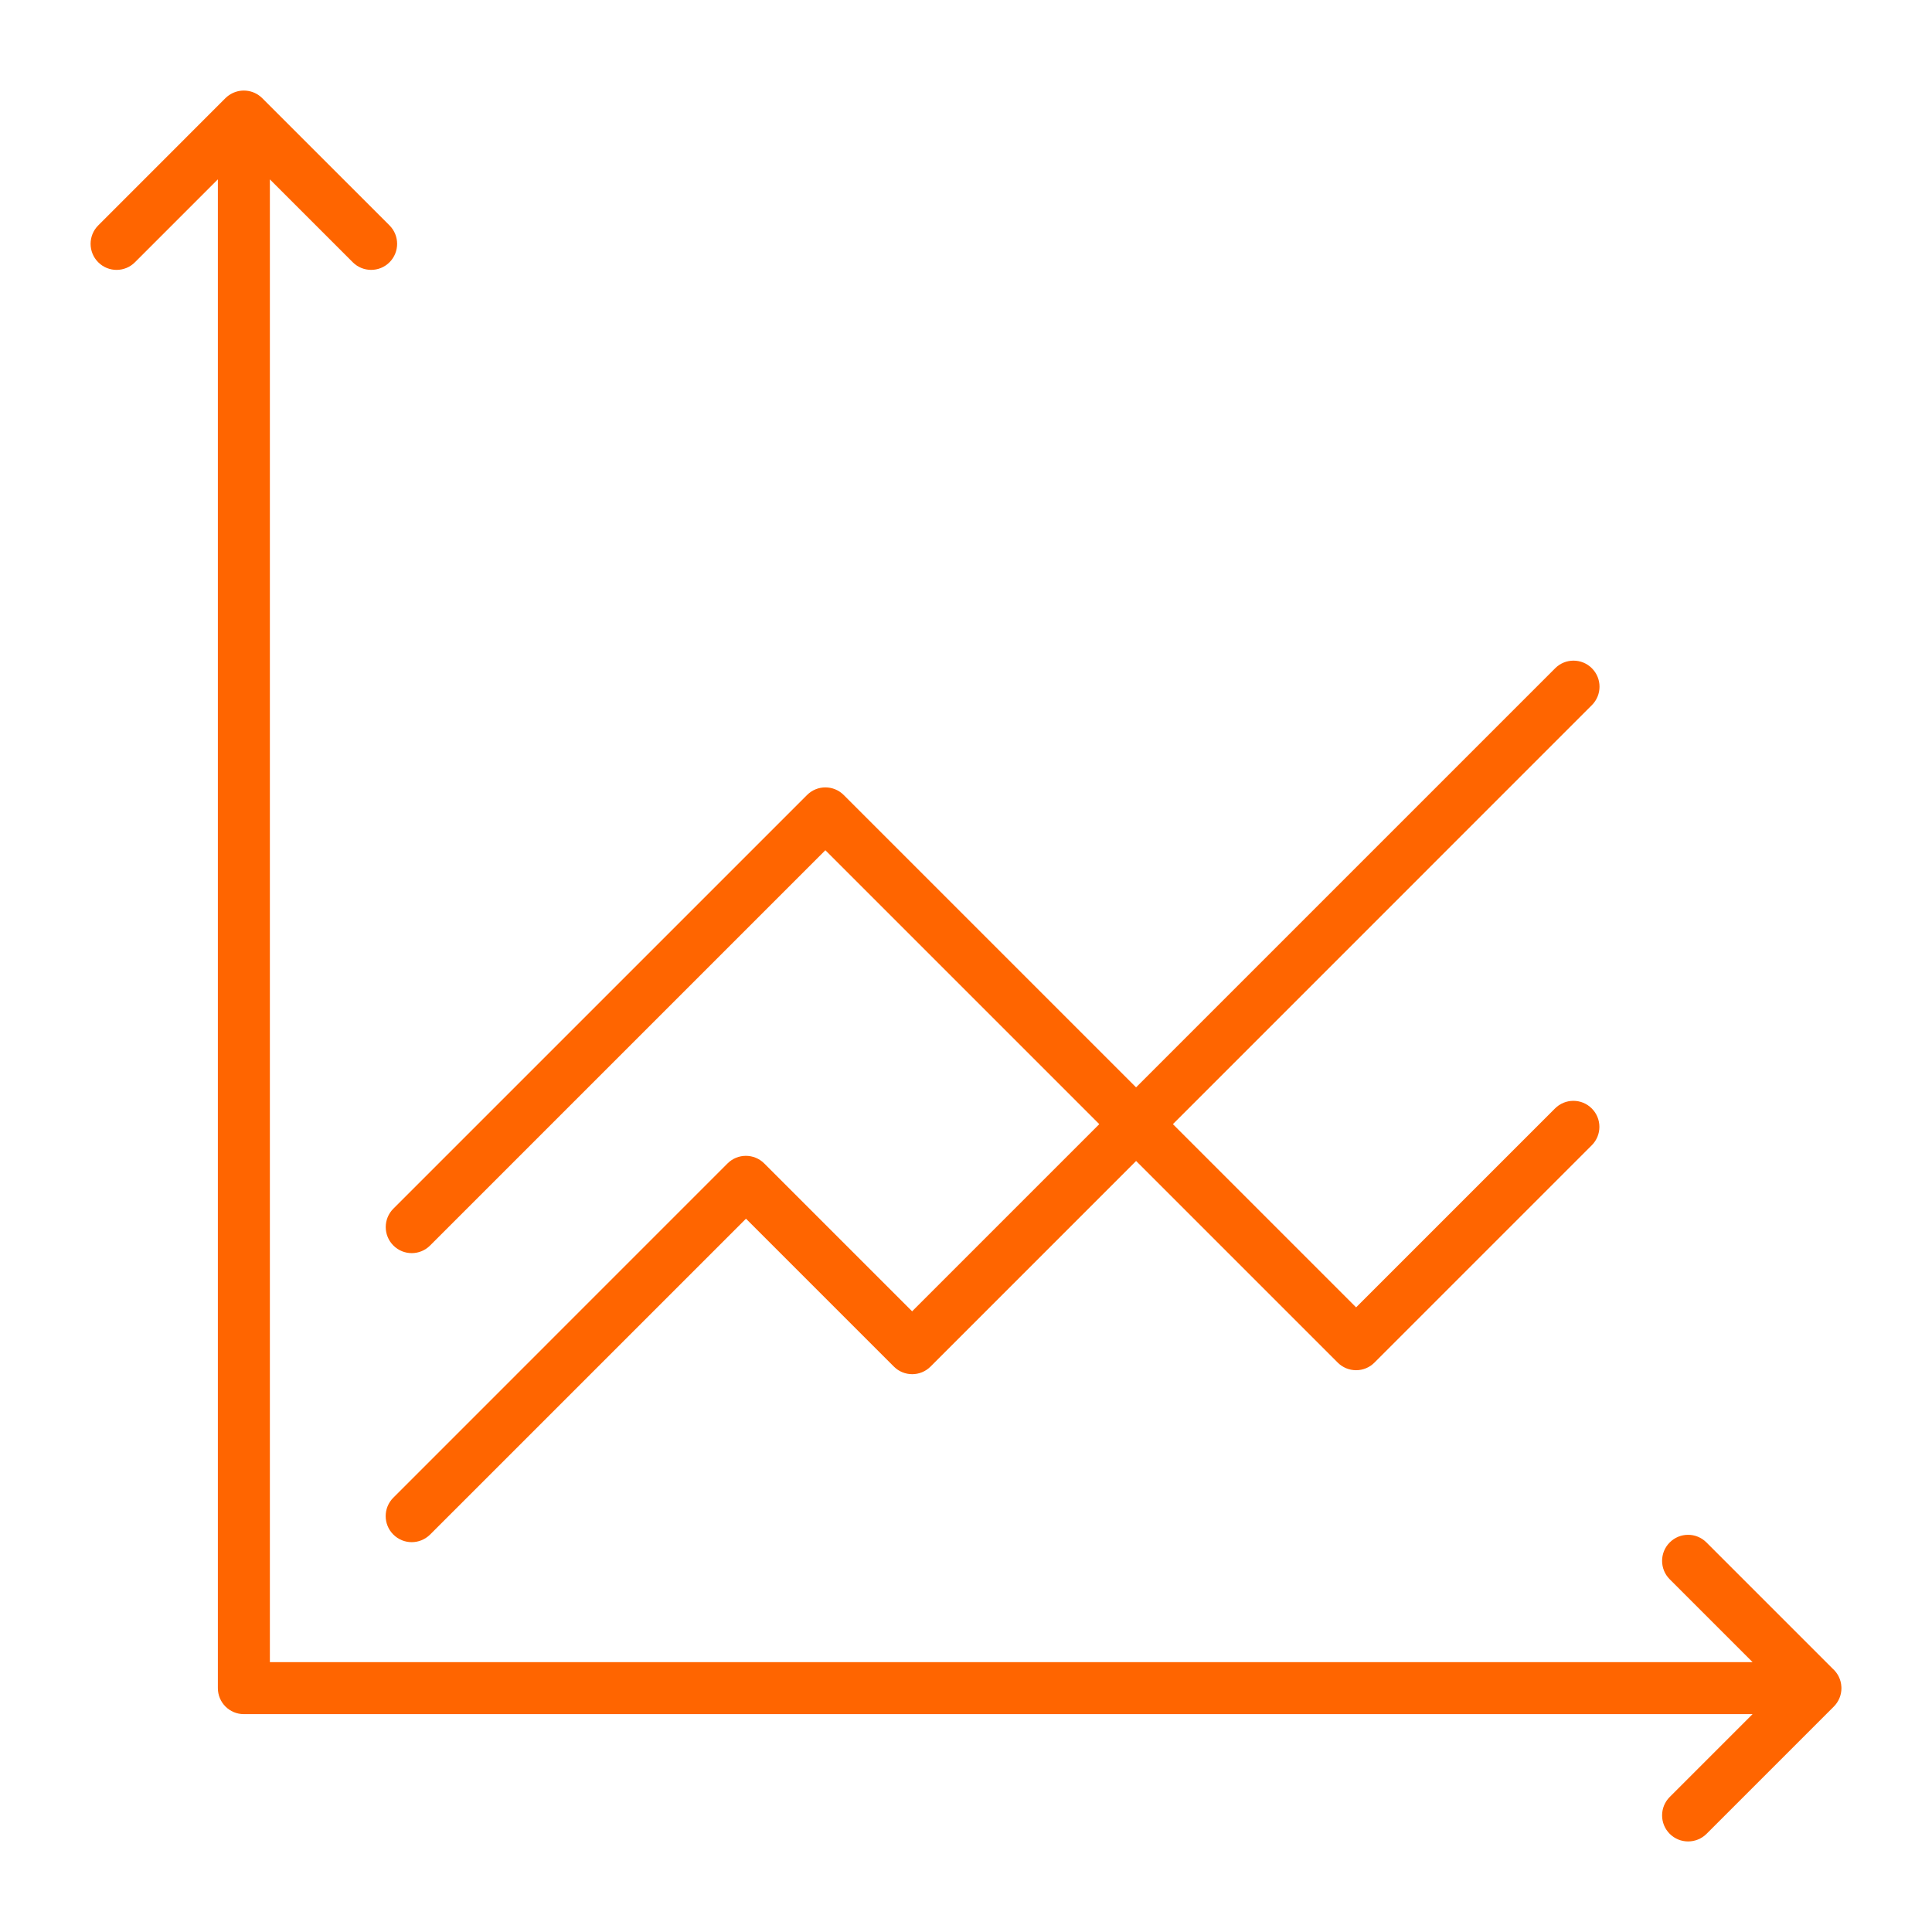
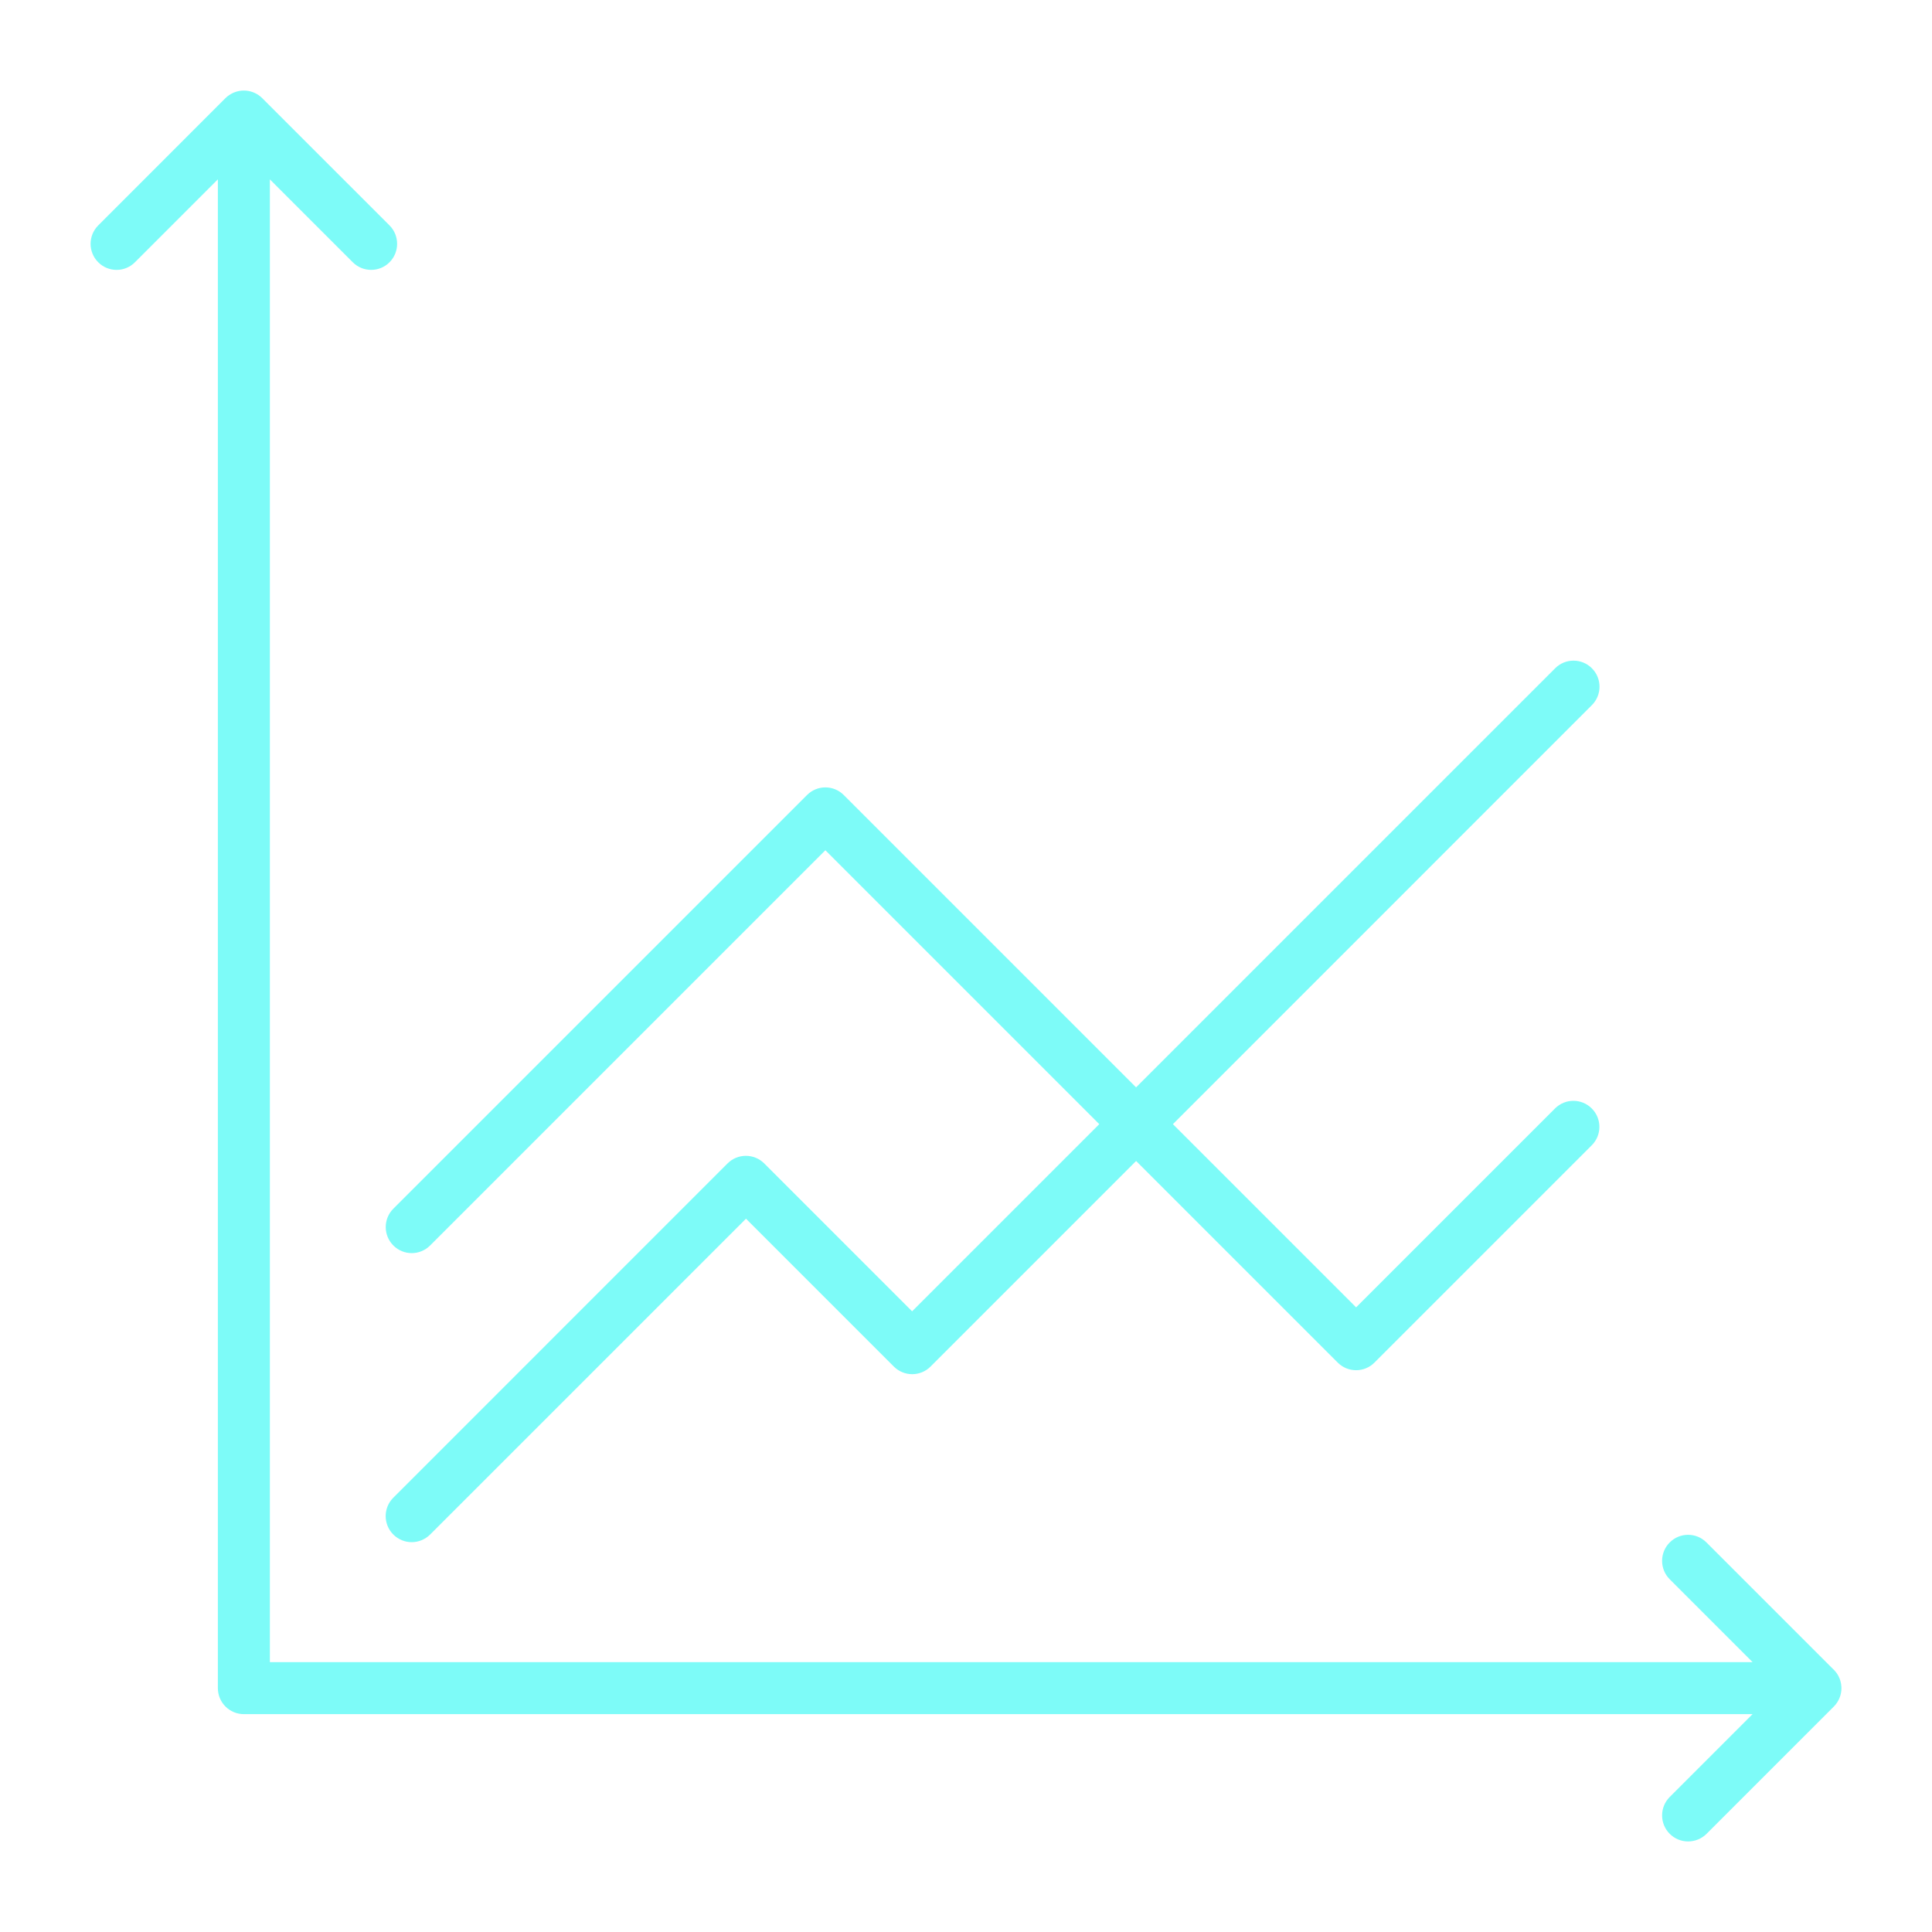
<svg xmlns="http://www.w3.org/2000/svg" width="64" height="64" viewBox="0 0 64 64" fill="none">
-   <path fill-rule="evenodd" clip-rule="evenodd" d="M60.998 55.876C60.999 55.892 61 55.908 61 55.923C61 56.152 60.909 56.371 60.746 56.534L56.529 60.751C56.362 60.916 56.141 61 55.921 61C55.699 61 55.48 60.916 55.311 60.747C54.975 60.411 54.975 59.864 55.311 59.528L58.056 56.783H8.078C7.601 56.783 7.217 56.397 7.217 55.921V5.941L4.471 8.687C4.136 9.025 3.589 9.025 3.253 8.687C2.917 8.351 2.917 7.804 3.253 7.468L7.468 3.251C7.504 3.215 7.544 3.182 7.586 3.154C7.726 3.057 7.896 3 8.078 3C8.283 3 8.471 3.072 8.619 3.191C8.642 3.21 8.665 3.23 8.686 3.251L12.904 7.468C13.239 7.804 13.239 8.351 12.904 8.687C12.737 8.856 12.515 8.94 12.295 8.94C12.074 8.94 11.854 8.856 11.685 8.687L8.94 5.942V55.06H58.056L55.311 52.315C54.975 51.979 54.975 51.432 55.311 51.096C55.647 50.758 56.193 50.758 56.529 51.096L60.708 55.275C60.877 55.424 60.986 55.637 60.998 55.876Z" fill="#FF6500" />
-   <path fill-rule="evenodd" clip-rule="evenodd" d="M13.028 50.832C13.197 51.001 13.416 51.086 13.638 51.086C13.86 51.086 14.079 51.001 14.25 50.832L24.712 40.371L29.609 45.268C29.944 45.606 30.491 45.606 30.827 45.268L37.635 38.459L44.313 45.137C44.475 45.3 44.695 45.39 44.923 45.39C45.151 45.39 45.37 45.3 45.531 45.137L52.73 37.938C53.066 37.602 53.066 37.056 52.73 36.72C52.394 36.382 51.847 36.382 51.511 36.72L44.923 43.308L38.854 37.239L52.734 23.357C53.07 23.021 53.07 22.474 52.734 22.138C52.398 21.8 51.851 21.8 51.516 22.138L37.634 36.02L27.951 26.337C27.615 25.999 27.069 25.999 26.733 26.337L13.03 40.039C12.694 40.375 12.694 40.922 13.03 41.258C13.366 41.596 13.912 41.596 14.248 41.258L27.341 28.165L36.415 37.239L30.215 43.439L25.318 38.542C24.982 38.204 24.435 38.204 24.099 38.542L13.028 49.614C12.692 49.95 12.692 50.496 13.028 50.832Z" fill="#FF6500" />
+   <path fill-rule="evenodd" clip-rule="evenodd" d="M60.998 55.876C60.999 55.892 61 55.908 61 55.923C61 56.152 60.909 56.371 60.746 56.534L56.529 60.751C56.362 60.916 56.141 61 55.921 61C55.699 61 55.48 60.916 55.311 60.747C54.975 60.411 54.975 59.864 55.311 59.528L58.056 56.783H8.078C7.601 56.783 7.217 56.397 7.217 55.921V5.941L4.471 8.687C4.136 9.025 3.589 9.025 3.253 8.687C2.917 8.351 2.917 7.804 3.253 7.468L7.468 3.251C7.504 3.215 7.544 3.182 7.586 3.154C7.726 3.057 7.896 3 8.078 3C8.283 3 8.471 3.072 8.619 3.191C8.642 3.21 8.665 3.23 8.686 3.251L12.904 7.468C13.239 7.804 13.239 8.351 12.904 8.687C12.737 8.856 12.515 8.94 12.295 8.94C12.074 8.94 11.854 8.856 11.685 8.687L8.94 5.942V55.06H58.056L55.311 52.315C54.975 51.979 54.975 51.432 55.311 51.096C55.647 50.758 56.193 50.758 56.529 51.096L60.708 55.275C60.877 55.424 60.986 55.637 60.998 55.876Z" fill="#7DFBF8" />
+   <path fill-rule="evenodd" clip-rule="evenodd" d="M13.028 50.832C13.197 51.001 13.416 51.086 13.638 51.086C13.86 51.086 14.079 51.001 14.25 50.832L24.712 40.371L29.609 45.268C29.944 45.606 30.491 45.606 30.827 45.268L37.635 38.459L44.313 45.137C44.475 45.3 44.695 45.39 44.923 45.39C45.151 45.39 45.37 45.3 45.531 45.137L52.73 37.938C53.066 37.602 53.066 37.056 52.73 36.72C52.394 36.382 51.847 36.382 51.511 36.72L44.923 43.308L38.854 37.239L52.734 23.357C53.07 23.021 53.07 22.474 52.734 22.138C52.398 21.8 51.851 21.8 51.516 22.138L37.634 36.02L27.951 26.337C27.615 25.999 27.069 25.999 26.733 26.337L13.03 40.039C12.694 40.375 12.694 40.922 13.03 41.258C13.366 41.596 13.912 41.596 14.248 41.258L27.341 28.165L36.415 37.239L30.215 43.439L25.318 38.542C24.982 38.204 24.435 38.204 24.099 38.542L13.028 49.614C12.692 49.95 12.692 50.496 13.028 50.832Z" fill="#7DFBF8" />
</svg>
